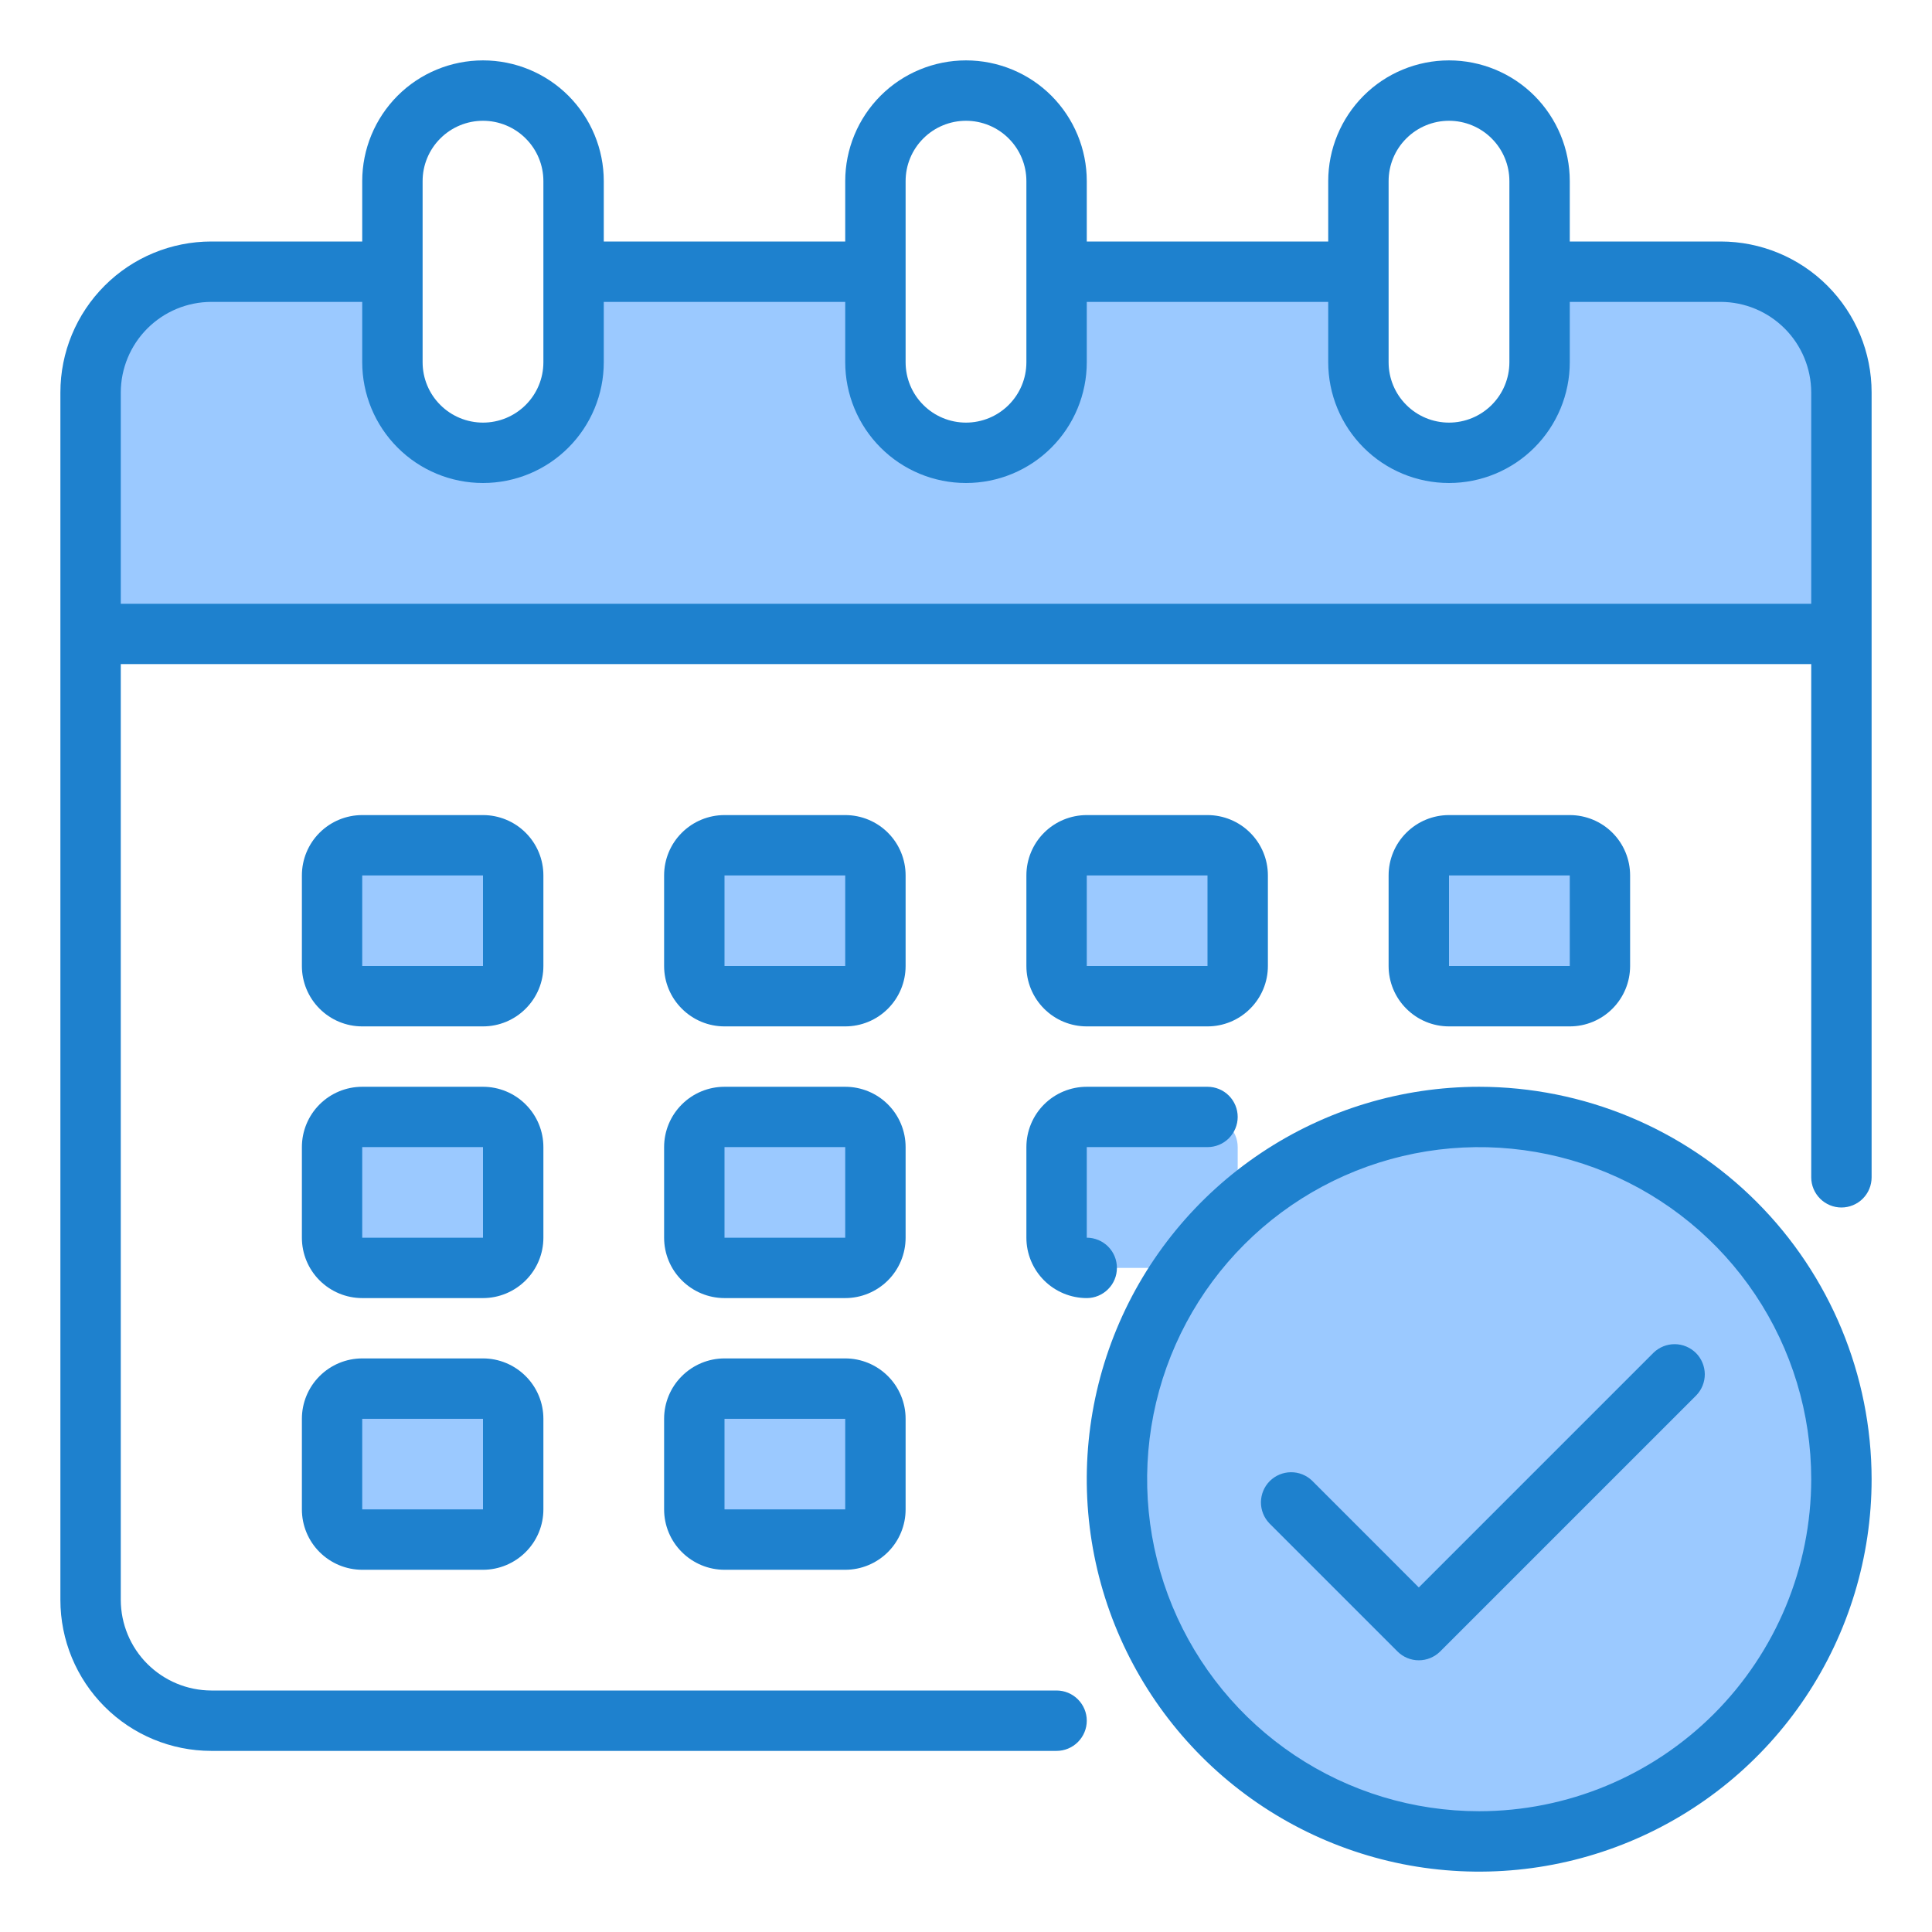
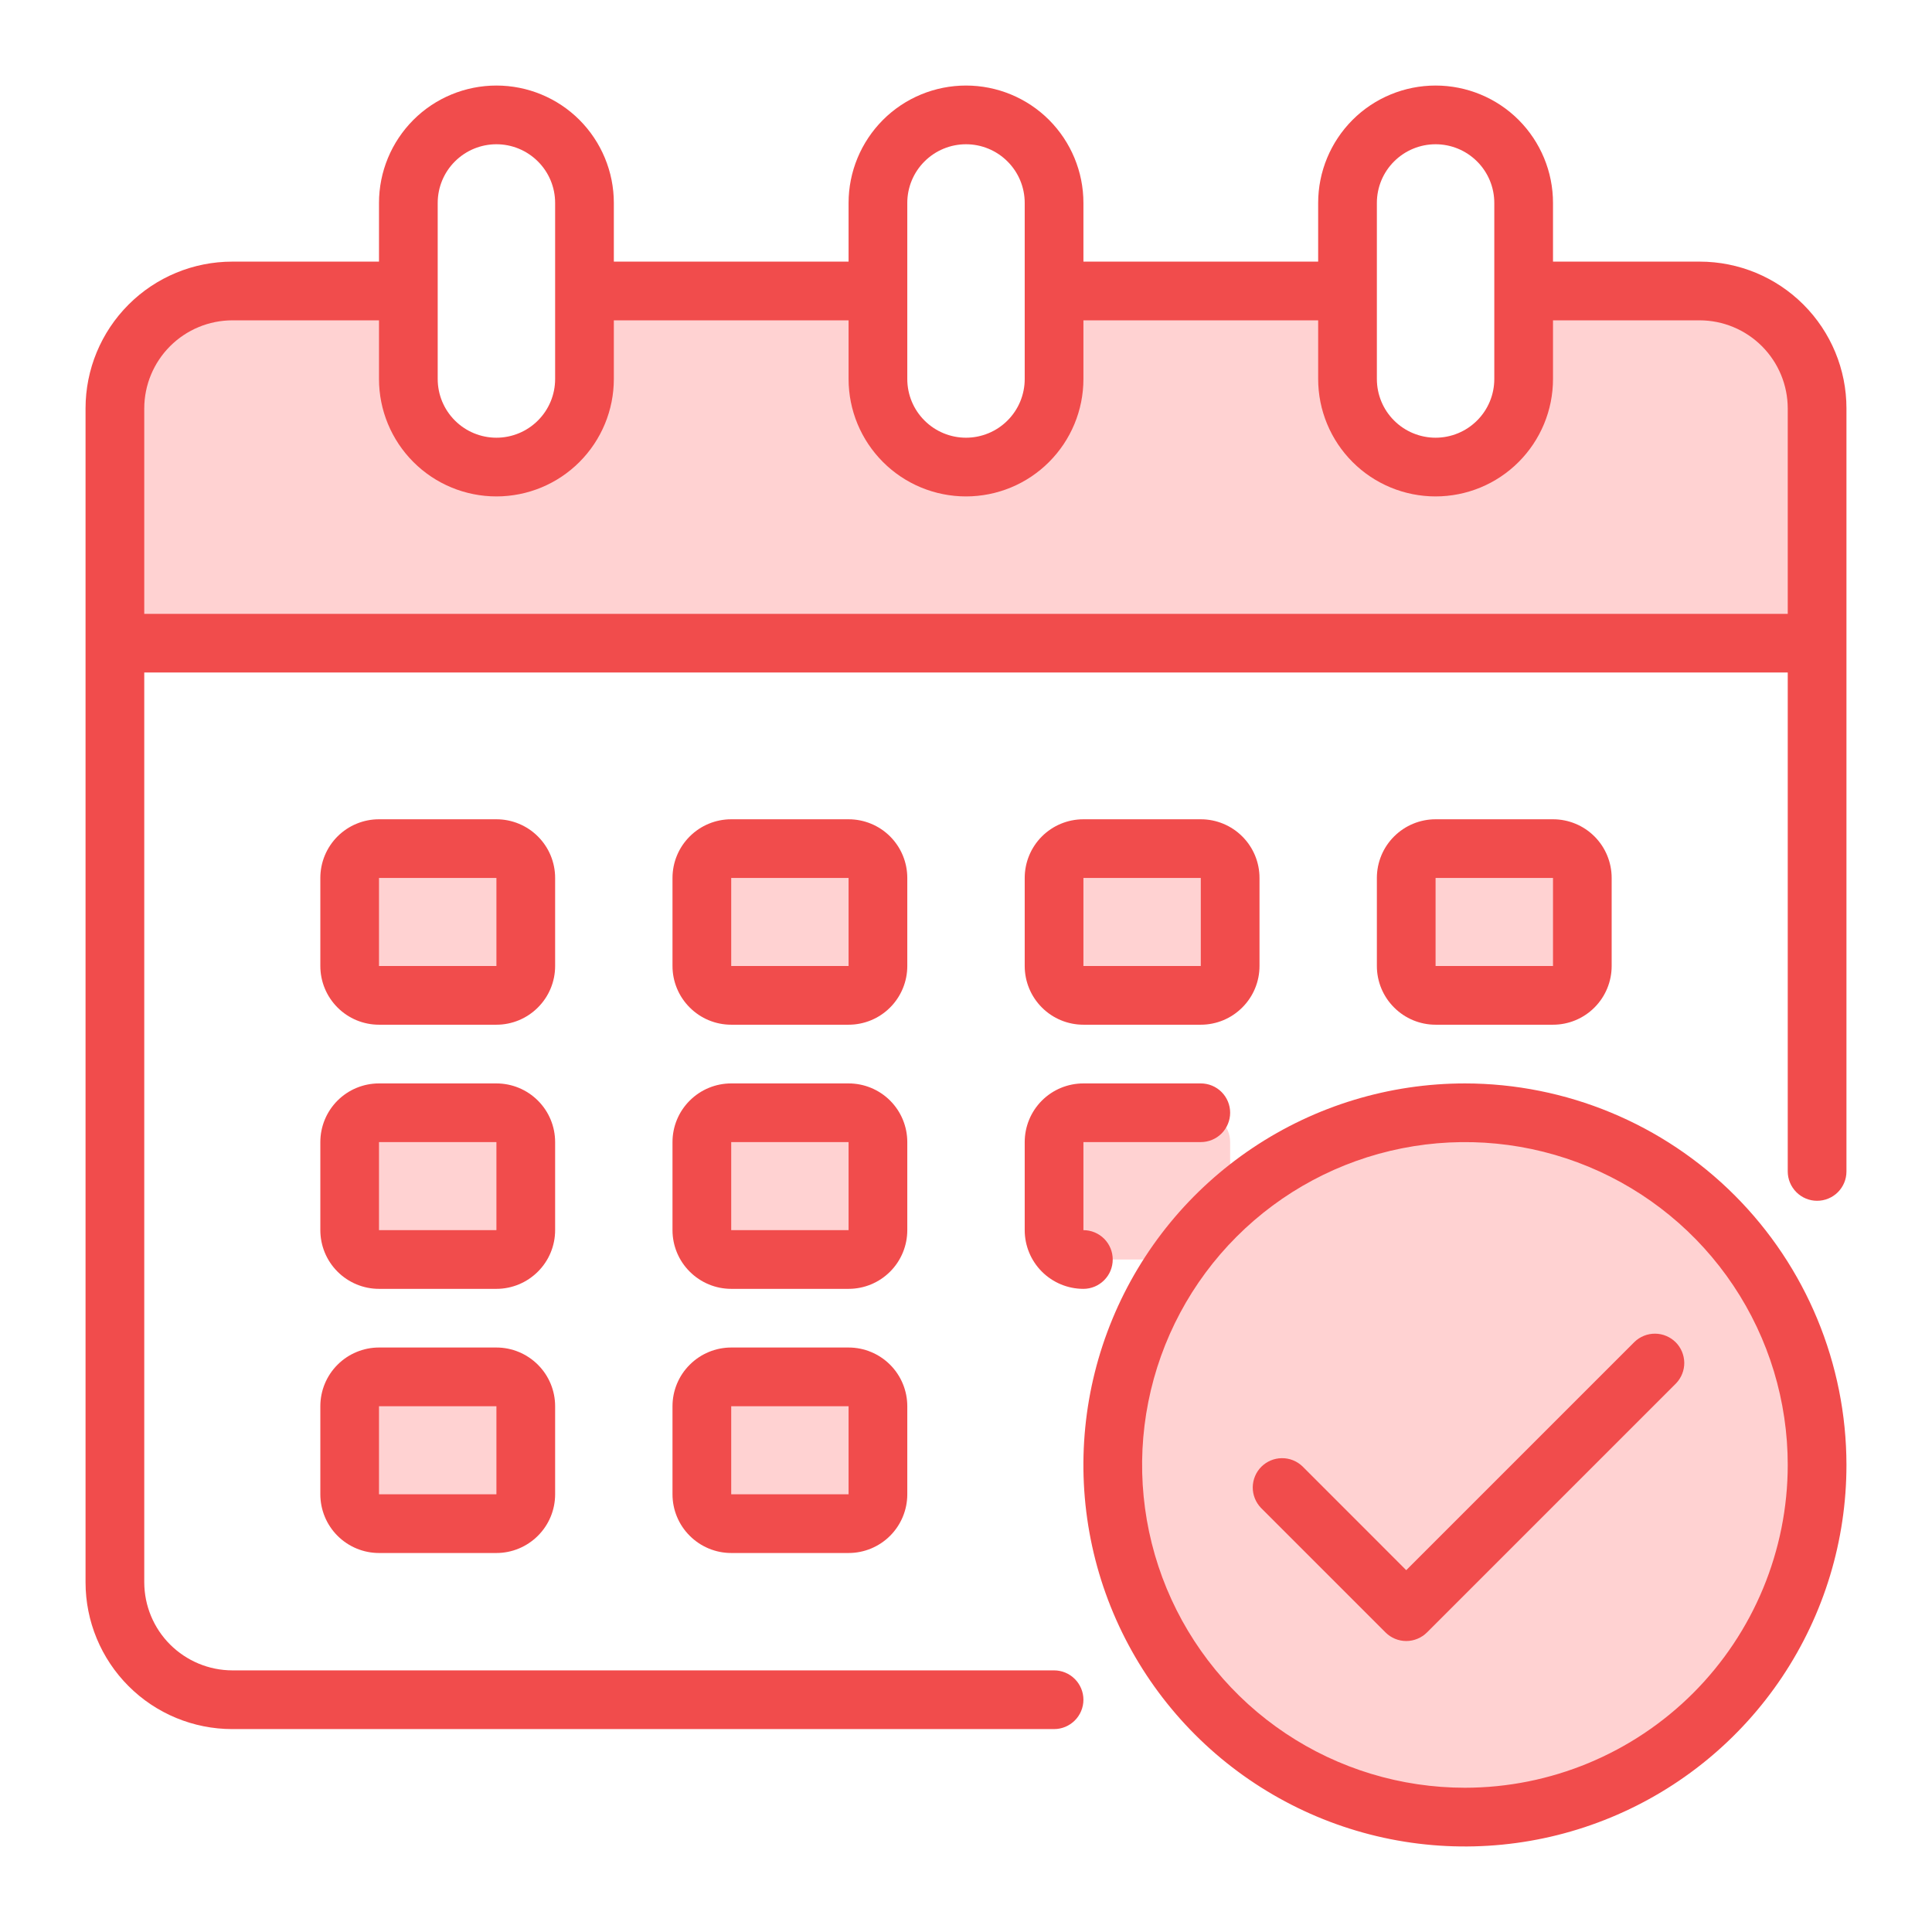
- <svg xmlns="http://www.w3.org/2000/svg" width="35" height="35" viewBox="0 0 35 35" fill="none">
-   <path d="M31.172 4.922H27.891V6.562C27.891 6.998 27.718 7.415 27.41 7.723C27.102 8.03 26.685 8.203 26.25 8.203C25.815 8.203 25.398 8.03 25.09 7.723C24.782 7.415 24.609 6.998 24.609 6.562V4.922H19.141V6.562C19.141 6.998 18.968 7.415 18.66 7.723C18.352 8.03 17.935 8.203 17.5 8.203C17.065 8.203 16.648 8.03 16.34 7.723C16.032 7.415 15.859 6.998 15.859 6.562V4.922H10.391V6.562C10.391 6.998 10.218 7.415 9.91 7.723C9.602 8.03 9.185 8.203 8.75 8.203C8.315 8.203 7.898 8.03 7.59 7.723C7.282 7.415 7.109 6.998 7.109 6.562V4.922H3.828C3.248 4.922 2.692 5.152 2.281 5.563C1.871 5.973 1.641 6.529 1.641 7.109V11.484H33.359V7.109C33.359 6.529 33.129 5.973 32.719 5.563C32.308 5.152 31.752 4.922 31.172 4.922Z" fill="#9BC9FF" />
-   <path d="M15.312 15.312H13.125C12.823 15.312 12.578 15.557 12.578 15.859V17.5C12.578 17.802 12.823 18.047 13.125 18.047H15.312C15.614 18.047 15.859 17.802 15.859 17.5V15.859C15.859 15.557 15.614 15.312 15.312 15.312Z" fill="#9BC9FF" />
-   <path d="M8.75 15.312H6.562C6.26 15.312 6.016 15.557 6.016 15.859V17.5C6.016 17.802 6.26 18.047 6.562 18.047H8.75C9.052 18.047 9.297 17.802 9.297 17.5V15.859C9.297 15.557 9.052 15.312 8.75 15.312Z" fill="#9BC9FF" />
-   <path d="M28.438 15.312H26.25C25.948 15.312 25.703 15.557 25.703 15.859V17.5C25.703 17.802 25.948 18.047 26.25 18.047H28.438C28.739 18.047 28.984 17.802 28.984 17.5V15.859C28.984 15.557 28.739 15.312 28.438 15.312Z" fill="#9BC9FF" />
-   <path d="M15.312 20.234H13.125C12.823 20.234 12.578 20.479 12.578 20.781V22.422C12.578 22.724 12.823 22.969 13.125 22.969H15.312C15.614 22.969 15.859 22.724 15.859 22.422V20.781C15.859 20.479 15.614 20.234 15.312 20.234Z" fill="#9BC9FF" />
-   <path d="M8.75 20.234H6.562C6.26 20.234 6.016 20.479 6.016 20.781V22.422C6.016 22.724 6.26 22.969 6.562 22.969H8.75C9.052 22.969 9.297 22.724 9.297 22.422V20.781C9.297 20.479 9.052 20.234 8.75 20.234Z" fill="#9BC9FF" />
-   <path d="M15.312 25.156H13.125C12.823 25.156 12.578 25.401 12.578 25.703V27.344C12.578 27.646 12.823 27.891 13.125 27.891H15.312C15.614 27.891 15.859 27.646 15.859 27.344V25.703C15.859 25.401 15.614 25.156 15.312 25.156Z" fill="#9BC9FF" />
-   <path d="M21.875 15.312H19.688C19.386 15.312 19.141 15.557 19.141 15.859V17.5C19.141 17.802 19.386 18.047 19.688 18.047H21.875C22.177 18.047 22.422 17.802 22.422 17.5V15.859C22.422 15.557 22.177 15.312 21.875 15.312Z" fill="#9BC9FF" />
-   <path d="M21.875 20.234H19.688C19.386 20.234 19.141 20.479 19.141 20.781V22.422C19.141 22.724 19.386 22.969 19.688 22.969H21.875C22.177 22.969 22.422 22.724 22.422 22.422V20.781C22.422 20.479 22.177 20.234 21.875 20.234Z" fill="#9BC9FF" />
-   <path d="M8.75 25.156H6.562C6.26 25.156 6.016 25.401 6.016 25.703V27.344C6.016 27.646 6.26 27.891 6.562 27.891H8.75C9.052 27.891 9.297 27.646 9.297 27.344V25.703C9.297 25.401 9.052 25.156 8.75 25.156Z" fill="#9BC9FF" />
-   <path d="M26.797 33.359C30.421 33.359 33.359 30.421 33.359 26.797C33.359 23.172 30.421 20.234 26.797 20.234C23.172 20.234 20.234 23.172 20.234 26.797C20.234 30.421 23.172 33.359 26.797 33.359Z" fill="#9BC9FF" />
-   <path d="M31.172 4.375H28.438V3.281C28.438 2.701 28.207 2.145 27.797 1.734C27.387 1.324 26.83 1.094 26.25 1.094C25.67 1.094 25.113 1.324 24.703 1.734C24.293 2.145 24.062 2.701 24.062 3.281V4.375H19.688V3.281C19.688 2.701 19.457 2.145 19.047 1.734C18.637 1.324 18.08 1.094 17.5 1.094C16.92 1.094 16.363 1.324 15.953 1.734C15.543 2.145 15.312 2.701 15.312 3.281V4.375H10.938V3.281C10.938 2.701 10.707 2.145 10.297 1.734C9.887 1.324 9.33 1.094 8.75 1.094C8.17 1.094 7.613 1.324 7.203 1.734C6.793 2.145 6.562 2.701 6.562 3.281V4.375H3.828C3.103 4.375 2.407 4.663 1.895 5.176C1.382 5.689 1.094 6.384 1.094 7.109V28.984C1.094 29.71 1.382 30.405 1.895 30.918C2.407 31.431 3.103 31.719 3.828 31.719H19.141C19.286 31.719 19.425 31.661 19.527 31.559C19.63 31.456 19.688 31.317 19.688 31.172C19.688 31.027 19.63 30.888 19.527 30.785C19.425 30.683 19.286 30.625 19.141 30.625H3.828C3.393 30.624 2.977 30.45 2.669 30.143C2.362 29.836 2.189 29.419 2.188 28.984V12.031H32.812V21.328C32.812 21.473 32.87 21.612 32.973 21.715C33.075 21.817 33.214 21.875 33.359 21.875C33.504 21.875 33.644 21.817 33.746 21.715C33.849 21.612 33.906 21.473 33.906 21.328V7.109C33.906 6.384 33.618 5.689 33.105 5.176C32.593 4.663 31.897 4.375 31.172 4.375ZM25.156 3.281C25.156 2.991 25.271 2.713 25.477 2.508C25.682 2.303 25.96 2.188 26.25 2.188C26.54 2.188 26.818 2.303 27.023 2.508C27.229 2.713 27.344 2.991 27.344 3.281V6.562C27.344 6.853 27.229 7.131 27.023 7.336C26.818 7.541 26.54 7.656 26.25 7.656C25.96 7.656 25.682 7.541 25.477 7.336C25.271 7.131 25.156 6.853 25.156 6.562V3.281ZM16.406 3.281C16.406 2.991 16.521 2.713 16.727 2.508C16.932 2.303 17.21 2.188 17.5 2.188C17.79 2.188 18.068 2.303 18.273 2.508C18.479 2.713 18.594 2.991 18.594 3.281V6.562C18.594 6.853 18.479 7.131 18.273 7.336C18.068 7.541 17.79 7.656 17.5 7.656C17.21 7.656 16.932 7.541 16.727 7.336C16.521 7.131 16.406 6.853 16.406 6.562V3.281ZM7.656 3.281C7.656 2.991 7.771 2.713 7.977 2.508C8.182 2.303 8.46 2.188 8.75 2.188C9.04 2.188 9.318 2.303 9.523 2.508C9.729 2.713 9.844 2.991 9.844 3.281V6.562C9.844 6.853 9.729 7.131 9.523 7.336C9.318 7.541 9.04 7.656 8.75 7.656C8.46 7.656 8.182 7.541 7.977 7.336C7.771 7.131 7.656 6.853 7.656 6.562V3.281ZM32.812 10.938H2.188V7.109C2.189 6.675 2.362 6.258 2.669 5.951C2.977 5.643 3.393 5.47 3.828 5.469H6.562V6.562C6.562 7.143 6.793 7.699 7.203 8.109C7.613 8.52 8.17 8.75 8.75 8.75C9.33 8.75 9.887 8.52 10.297 8.109C10.707 7.699 10.938 7.143 10.938 6.562V5.469H15.312V6.562C15.312 7.143 15.543 7.699 15.953 8.109C16.363 8.52 16.92 8.75 17.5 8.75C18.08 8.75 18.637 8.52 19.047 8.109C19.457 7.699 19.688 7.143 19.688 6.562V5.469H24.062V6.562C24.062 7.143 24.293 7.699 24.703 8.109C25.113 8.52 25.67 8.75 26.25 8.75C26.83 8.75 27.387 8.52 27.797 8.109C28.207 7.699 28.438 7.143 28.438 6.562V5.469H31.172C31.607 5.47 32.023 5.643 32.331 5.951C32.638 6.258 32.811 6.675 32.812 7.109V10.938Z" fill="#1E81CE" />
-   <path d="M16.406 15.859C16.406 15.569 16.291 15.291 16.086 15.086C15.881 14.881 15.603 14.766 15.312 14.766H13.125C12.835 14.766 12.557 14.881 12.352 15.086C12.146 15.291 12.031 15.569 12.031 15.859V17.5C12.031 17.79 12.146 18.068 12.352 18.273C12.557 18.479 12.835 18.594 13.125 18.594H15.312C15.603 18.594 15.881 18.479 16.086 18.273C16.291 18.068 16.406 17.79 16.406 17.5V15.859ZM13.125 17.5V15.859H15.312V17.5H13.125Z" fill="#1E81CE" />
-   <path d="M9.844 15.859C9.844 15.569 9.729 15.291 9.523 15.086C9.318 14.881 9.04 14.766 8.75 14.766H6.562C6.272 14.766 5.994 14.881 5.789 15.086C5.584 15.291 5.469 15.569 5.469 15.859V17.5C5.469 17.79 5.584 18.068 5.789 18.273C5.994 18.479 6.272 18.594 6.562 18.594H8.75C9.04 18.594 9.318 18.479 9.523 18.273C9.729 18.068 9.844 17.79 9.844 17.5V15.859ZM6.562 17.5V15.859H8.75V17.5H6.562Z" fill="#1E81CE" />
-   <path d="M28.438 18.594C28.728 18.594 29.006 18.479 29.211 18.273C29.416 18.068 29.531 17.79 29.531 17.5V15.859C29.531 15.569 29.416 15.291 29.211 15.086C29.006 14.881 28.728 14.766 28.438 14.766H26.25C25.96 14.766 25.682 14.881 25.477 15.086C25.271 15.291 25.156 15.569 25.156 15.859V17.5C25.156 17.79 25.271 18.068 25.477 18.273C25.682 18.479 25.96 18.594 26.25 18.594H28.438ZM26.25 15.859H28.438V17.5H26.25V15.859Z" fill="#1E81CE" />
-   <path d="M16.406 20.781C16.406 20.491 16.291 20.213 16.086 20.008C15.881 19.803 15.603 19.688 15.312 19.688H13.125C12.835 19.688 12.557 19.803 12.352 20.008C12.146 20.213 12.031 20.491 12.031 20.781V22.422C12.031 22.712 12.146 22.99 12.352 23.195C12.557 23.4 12.835 23.516 13.125 23.516H15.312C15.603 23.516 15.881 23.4 16.086 23.195C16.291 22.99 16.406 22.712 16.406 22.422V20.781ZM13.125 22.422V20.781H15.312V22.422H13.125Z" fill="#1E81CE" />
-   <path d="M9.844 20.781C9.844 20.491 9.729 20.213 9.523 20.008C9.318 19.803 9.04 19.688 8.75 19.688H6.562C6.272 19.688 5.994 19.803 5.789 20.008C5.584 20.213 5.469 20.491 5.469 20.781V22.422C5.469 22.712 5.584 22.99 5.789 23.195C5.994 23.4 6.272 23.516 6.562 23.516H8.75C9.04 23.516 9.318 23.4 9.523 23.195C9.729 22.99 9.844 22.712 9.844 22.422V20.781ZM6.562 22.422V20.781H8.75V22.422H6.562Z" fill="#1E81CE" />
-   <path d="M15.312 24.609H13.125C12.835 24.609 12.557 24.725 12.352 24.93C12.146 25.135 12.031 25.413 12.031 25.703V27.344C12.031 27.634 12.146 27.912 12.352 28.117C12.557 28.322 12.835 28.438 13.125 28.438H15.312C15.603 28.438 15.881 28.322 16.086 28.117C16.291 27.912 16.406 27.634 16.406 27.344V25.703C16.406 25.413 16.291 25.135 16.086 24.93C15.881 24.725 15.603 24.609 15.312 24.609ZM13.125 27.344V25.703H15.312V27.344H13.125Z" fill="#1E81CE" />
-   <path d="M19.688 18.594H21.875C22.165 18.594 22.443 18.479 22.648 18.273C22.854 18.068 22.969 17.79 22.969 17.5V15.859C22.969 15.569 22.854 15.291 22.648 15.086C22.443 14.881 22.165 14.766 21.875 14.766H19.688C19.397 14.766 19.119 14.881 18.914 15.086C18.709 15.291 18.594 15.569 18.594 15.859V17.5C18.594 17.79 18.709 18.068 18.914 18.273C19.119 18.479 19.397 18.594 19.688 18.594ZM19.688 15.859H21.875V17.5H19.688V15.859Z" fill="#1E81CE" />
-   <path d="M18.594 22.422C18.594 22.712 18.709 22.99 18.914 23.195C19.119 23.4 19.397 23.516 19.688 23.516C19.832 23.516 19.972 23.458 20.074 23.355C20.177 23.253 20.234 23.114 20.234 22.969C20.234 22.824 20.177 22.685 20.074 22.582C19.972 22.48 19.832 22.422 19.688 22.422V20.781H21.875C22.02 20.781 22.159 20.724 22.262 20.621C22.364 20.518 22.422 20.379 22.422 20.234C22.422 20.089 22.364 19.95 22.262 19.848C22.159 19.745 22.02 19.688 21.875 19.688H19.688C19.397 19.688 19.119 19.803 18.914 20.008C18.709 20.213 18.594 20.491 18.594 20.781V22.422Z" fill="#1E81CE" />
-   <path d="M8.75 24.609H6.562C6.272 24.609 5.994 24.725 5.789 24.93C5.584 25.135 5.469 25.413 5.469 25.703V27.344C5.469 27.634 5.584 27.912 5.789 28.117C5.994 28.322 6.272 28.438 6.562 28.438H8.75C9.04 28.438 9.318 28.322 9.523 28.117C9.729 27.912 9.844 27.634 9.844 27.344V25.703C9.844 25.413 9.729 25.135 9.523 24.93C9.318 24.725 9.04 24.609 8.75 24.609ZM6.562 27.344V25.703H8.75V27.344H6.562Z" fill="#1E81CE" />
-   <path d="M26.797 19.688C25.391 19.688 24.016 20.105 22.847 20.886C21.678 21.667 20.767 22.777 20.229 24.076C19.691 25.375 19.55 26.805 19.824 28.184C20.098 29.563 20.776 30.83 21.77 31.824C22.764 32.818 24.031 33.495 25.41 33.77C26.789 34.044 28.218 33.903 29.517 33.365C30.817 32.827 31.927 31.916 32.708 30.747C33.489 29.578 33.906 28.203 33.906 26.797C33.904 24.912 33.154 23.105 31.822 21.772C30.489 20.439 28.682 19.69 26.797 19.688ZM26.797 32.812C25.607 32.812 24.444 32.46 23.455 31.799C22.465 31.138 21.695 30.198 21.239 29.099C20.784 28 20.665 26.79 20.897 25.623C21.129 24.456 21.702 23.384 22.543 22.543C23.384 21.702 24.456 21.129 25.623 20.897C26.79 20.665 28 20.784 29.099 21.239C30.198 21.695 31.138 22.465 31.799 23.455C32.46 24.444 32.812 25.607 32.812 26.797C32.811 28.392 32.176 29.921 31.049 31.049C29.921 32.176 28.392 32.811 26.797 32.812Z" fill="#1E81CE" />
-   <path d="M29.957 24.504L25.703 28.758L23.77 26.824C23.667 26.725 23.529 26.669 23.385 26.671C23.242 26.672 23.105 26.73 23.003 26.831C22.902 26.932 22.845 27.069 22.843 27.213C22.842 27.356 22.897 27.494 22.997 27.598L25.317 29.918C25.419 30.02 25.558 30.078 25.703 30.078C25.848 30.078 25.987 30.02 26.09 29.918L30.73 25.278C30.83 25.174 30.885 25.036 30.884 24.893C30.882 24.75 30.825 24.612 30.724 24.511C30.622 24.41 30.485 24.352 30.341 24.351C30.198 24.35 30.06 24.405 29.957 24.504Z" fill="#1E81CE" />
+ <svg xmlns="http://www.w3.org/2000/svg" width="36" height="36" viewBox="0 0 36 36" fill="none">
+   <path d="M31.672 5.422H28.391V7.062C28.391 7.498 28.218 7.915 27.91 8.223C27.602 8.53 27.185 8.703 26.75 8.703C26.315 8.703 25.898 8.53 25.59 8.223C25.282 7.915 25.109 7.498 25.109 7.062V5.422H19.641V7.062C19.641 7.498 19.468 7.915 19.16 8.223C18.852 8.53 18.435 8.703 18 8.703C17.565 8.703 17.148 8.53 16.84 8.223C16.532 7.915 16.359 7.498 16.359 7.062V5.422H10.891V7.062C10.891 7.498 10.718 7.915 10.41 8.223C10.102 8.53 9.685 8.703 9.25 8.703C8.815 8.703 8.398 8.53 8.09 8.223C7.782 7.915 7.609 7.498 7.609 7.062V5.422H4.328C3.748 5.422 3.192 5.652 2.781 6.063C2.371 6.473 2.141 7.029 2.141 7.609V11.984H33.859V7.609C33.859 7.029 33.629 6.473 33.219 6.063C32.808 5.652 32.252 5.422 31.672 5.422Z" fill="#FFD2D2" />
+   <path d="M15.812 15.812H13.625C13.323 15.812 13.078 16.057 13.078 16.359V18C13.078 18.302 13.323 18.547 13.625 18.547H15.812C16.114 18.547 16.359 18.302 16.359 18V16.359C16.359 16.057 16.114 15.812 15.812 15.812Z" fill="#FFD2D2" />
+   <path d="M9.25 15.812H7.062C6.76 15.812 6.516 16.057 6.516 16.359V18C6.516 18.302 6.76 18.547 7.062 18.547H9.25C9.552 18.547 9.797 18.302 9.797 18V16.359C9.797 16.057 9.552 15.812 9.25 15.812Z" fill="#FFD2D2" />
+   <path d="M28.938 15.812H26.75C26.448 15.812 26.203 16.057 26.203 16.359V18C26.203 18.302 26.448 18.547 26.75 18.547H28.938C29.239 18.547 29.484 18.302 29.484 18V16.359C29.484 16.057 29.239 15.812 28.938 15.812Z" fill="#FFD2D2" />
+   <path d="M15.812 20.734H13.625C13.323 20.734 13.078 20.979 13.078 21.281V22.922C13.078 23.224 13.323 23.469 13.625 23.469H15.812C16.114 23.469 16.359 23.224 16.359 22.922V21.281C16.359 20.979 16.114 20.734 15.812 20.734Z" fill="#FFD2D2" />
+   <path d="M9.25 20.734H7.062C6.76 20.734 6.516 20.979 6.516 21.281V22.922C6.516 23.224 6.76 23.469 7.062 23.469H9.25C9.552 23.469 9.797 23.224 9.797 22.922V21.281C9.797 20.979 9.552 20.734 9.25 20.734Z" fill="#FFD2D2" />
+   <path d="M15.812 25.656H13.625C13.323 25.656 13.078 25.901 13.078 26.203V27.844C13.078 28.146 13.323 28.391 13.625 28.391H15.812C16.114 28.391 16.359 28.146 16.359 27.844V26.203C16.359 25.901 16.114 25.656 15.812 25.656Z" fill="#FFD2D2" />
+   <path d="M22.375 15.812H20.188C19.886 15.812 19.641 16.057 19.641 16.359V18C19.641 18.302 19.886 18.547 20.188 18.547H22.375C22.677 18.547 22.922 18.302 22.922 18V16.359C22.922 16.057 22.677 15.812 22.375 15.812Z" fill="#FFD2D2" />
+   <path d="M22.375 20.734H20.188C19.886 20.734 19.641 20.979 19.641 21.281V22.922C19.641 23.224 19.886 23.469 20.188 23.469H22.375C22.677 23.469 22.922 23.224 22.922 22.922V21.281C22.922 20.979 22.677 20.734 22.375 20.734Z" fill="#FFD2D2" />
+   <path d="M9.25 25.656H7.062C6.76 25.656 6.516 25.901 6.516 26.203V27.844C6.516 28.146 6.76 28.391 7.062 28.391H9.25C9.552 28.391 9.797 28.146 9.797 27.844V26.203C9.797 25.901 9.552 25.656 9.25 25.656Z" fill="#FFD2D2" />
+   <path d="M27.297 33.859C30.921 33.859 33.859 30.921 33.859 27.297C33.859 23.672 30.921 20.734 27.297 20.734C23.672 20.734 20.734 23.672 20.734 27.297C20.734 30.921 23.672 33.859 27.297 33.859Z" fill="#FFD2D2" />
+   <path d="M31.672 4.875H28.938V3.781C28.938 3.201 28.707 2.645 28.297 2.234C27.887 1.824 27.33 1.594 26.75 1.594C26.17 1.594 25.613 1.824 25.203 2.234C24.793 2.645 24.562 3.201 24.562 3.781V4.875H20.188V3.781C20.188 3.201 19.957 2.645 19.547 2.234C19.137 1.824 18.58 1.594 18 1.594C17.42 1.594 16.863 1.824 16.453 2.234C16.043 2.645 15.812 3.201 15.812 3.781V4.875H11.438V3.781C11.438 3.201 11.207 2.645 10.797 2.234C10.387 1.824 9.83 1.594 9.25 1.594C8.67 1.594 8.113 1.824 7.703 2.234C7.293 2.645 7.062 3.201 7.062 3.781V4.875H4.328C3.603 4.875 2.907 5.163 2.395 5.676C1.882 6.189 1.594 6.884 1.594 7.609V29.484C1.594 30.21 1.882 30.905 2.395 31.418C2.907 31.931 3.603 32.219 4.328 32.219H19.641C19.786 32.219 19.925 32.161 20.027 32.059C20.13 31.956 20.188 31.817 20.188 31.672C20.188 31.527 20.13 31.388 20.027 31.285C19.925 31.183 19.786 31.125 19.641 31.125H4.328C3.893 31.124 3.477 30.95 3.169 30.643C2.862 30.336 2.689 29.919 2.688 29.484V12.531H33.312V21.828C33.312 21.973 33.37 22.112 33.473 22.215C33.575 22.317 33.714 22.375 33.859 22.375C34.004 22.375 34.144 22.317 34.246 22.215C34.349 22.112 34.406 21.973 34.406 21.828V7.609C34.406 6.884 34.118 6.189 33.605 5.676C33.093 5.163 32.397 4.875 31.672 4.875ZM25.656 3.781C25.656 3.491 25.771 3.213 25.977 3.008C26.182 2.803 26.46 2.688 26.75 2.688C27.04 2.688 27.318 2.803 27.523 3.008C27.729 3.213 27.844 3.491 27.844 3.781V7.062C27.844 7.353 27.729 7.631 27.523 7.836C27.318 8.041 27.04 8.156 26.75 8.156C26.46 8.156 26.182 8.041 25.977 7.836C25.771 7.631 25.656 7.353 25.656 7.062V3.781ZM16.906 3.781C16.906 3.491 17.021 3.213 17.227 3.008C17.432 2.803 17.71 2.688 18 2.688C18.29 2.688 18.568 2.803 18.773 3.008C18.979 3.213 19.094 3.491 19.094 3.781V7.062C19.094 7.353 18.979 7.631 18.773 7.836C18.568 8.041 18.29 8.156 18 8.156C17.71 8.156 17.432 8.041 17.227 7.836C17.021 7.631 16.906 7.353 16.906 7.062V3.781ZM8.156 3.781C8.156 3.491 8.271 3.213 8.477 3.008C8.682 2.803 8.96 2.688 9.25 2.688C9.54 2.688 9.818 2.803 10.023 3.008C10.229 3.213 10.344 3.491 10.344 3.781V7.062C10.344 7.353 10.229 7.631 10.023 7.836C9.818 8.041 9.54 8.156 9.25 8.156C8.96 8.156 8.682 8.041 8.477 7.836C8.271 7.631 8.156 7.353 8.156 7.062V3.781ZM33.312 11.438H2.688V7.609C2.689 7.175 2.862 6.758 3.169 6.451C3.477 6.143 3.893 5.97 4.328 5.969H7.062V7.062C7.062 7.643 7.293 8.199 7.703 8.609C8.113 9.02 8.67 9.25 9.25 9.25C9.83 9.25 10.387 9.02 10.797 8.609C11.207 8.199 11.438 7.643 11.438 7.062V5.969H15.812V7.062C15.812 7.643 16.043 8.199 16.453 8.609C16.863 9.02 17.42 9.25 18 9.25C18.58 9.25 19.137 9.02 19.547 8.609C19.957 8.199 20.188 7.643 20.188 7.062V5.969H24.562V7.062C24.562 7.643 24.793 8.199 25.203 8.609C25.613 9.02 26.17 9.25 26.75 9.25C27.33 9.25 27.887 9.02 28.297 8.609C28.707 8.199 28.938 7.643 28.938 7.062V5.969H31.672C32.107 5.97 32.523 6.143 32.831 6.451C33.138 6.758 33.311 7.175 33.312 7.609V11.438Z" fill="#F14C4C" />
+   <path d="M16.906 16.359C16.906 16.069 16.791 15.791 16.586 15.586C16.381 15.381 16.103 15.266 15.812 15.266H13.625C13.335 15.266 13.057 15.381 12.852 15.586C12.646 15.791 12.531 16.069 12.531 16.359V18C12.531 18.29 12.646 18.568 12.852 18.773C13.057 18.979 13.335 19.094 13.625 19.094H15.812C16.103 19.094 16.381 18.979 16.586 18.773C16.791 18.568 16.906 18.29 16.906 18V16.359ZM13.625 18V16.359H15.812V18H13.625Z" fill="#F14C4C" />
+   <path d="M10.344 16.359C10.344 16.069 10.229 15.791 10.023 15.586C9.818 15.381 9.54 15.266 9.25 15.266H7.062C6.772 15.266 6.494 15.381 6.289 15.586C6.084 15.791 5.969 16.069 5.969 16.359V18C5.969 18.29 6.084 18.568 6.289 18.773C6.494 18.979 6.772 19.094 7.062 19.094H9.25C9.54 19.094 9.818 18.979 10.023 18.773C10.229 18.568 10.344 18.29 10.344 18V16.359ZM7.062 18V16.359H9.25V18H7.062Z" fill="#F14C4C" />
+   <path d="M28.938 19.094C29.228 19.094 29.506 18.979 29.711 18.773C29.916 18.568 30.031 18.29 30.031 18V16.359C30.031 16.069 29.916 15.791 29.711 15.586C29.506 15.381 29.228 15.266 28.938 15.266H26.75C26.46 15.266 26.182 15.381 25.977 15.586C25.771 15.791 25.656 16.069 25.656 16.359V18C25.656 18.29 25.771 18.568 25.977 18.773C26.182 18.979 26.46 19.094 26.75 19.094H28.938ZM26.75 16.359H28.938V18H26.75V16.359Z" fill="#F14C4C" />
+   <path d="M16.906 21.281C16.906 20.991 16.791 20.713 16.586 20.508C16.381 20.303 16.103 20.188 15.812 20.188H13.625C13.335 20.188 13.057 20.303 12.852 20.508C12.646 20.713 12.531 20.991 12.531 21.281V22.922C12.531 23.212 12.646 23.49 12.852 23.695C13.057 23.9 13.335 24.016 13.625 24.016H15.812C16.103 24.016 16.381 23.9 16.586 23.695C16.791 23.49 16.906 23.212 16.906 22.922V21.281ZM13.625 22.922V21.281H15.812V22.922H13.625Z" fill="#F14C4C" />
+   <path d="M10.344 21.281C10.344 20.991 10.229 20.713 10.023 20.508C9.818 20.303 9.54 20.188 9.25 20.188H7.062C6.772 20.188 6.494 20.303 6.289 20.508C6.084 20.713 5.969 20.991 5.969 21.281V22.922C5.969 23.212 6.084 23.49 6.289 23.695C6.494 23.9 6.772 24.016 7.062 24.016H9.25C9.54 24.016 9.818 23.9 10.023 23.695C10.229 23.49 10.344 23.212 10.344 22.922V21.281ZM7.062 22.922V21.281H9.25V22.922H7.062Z" fill="#F14C4C" />
+   <path d="M15.812 25.109H13.625C13.335 25.109 13.057 25.225 12.852 25.43C12.646 25.635 12.531 25.913 12.531 26.203V27.844C12.531 28.134 12.646 28.412 12.852 28.617C13.057 28.822 13.335 28.938 13.625 28.938H15.812C16.103 28.938 16.381 28.822 16.586 28.617C16.791 28.412 16.906 28.134 16.906 27.844V26.203C16.906 25.913 16.791 25.635 16.586 25.43C16.381 25.225 16.103 25.109 15.812 25.109ZM13.625 27.844V26.203H15.812V27.844H13.625Z" fill="#F14C4C" />
+   <path d="M20.188 19.094H22.375C22.665 19.094 22.943 18.979 23.148 18.773C23.354 18.568 23.469 18.29 23.469 18V16.359C23.469 16.069 23.354 15.791 23.148 15.586C22.943 15.381 22.665 15.266 22.375 15.266H20.188C19.897 15.266 19.619 15.381 19.414 15.586C19.209 15.791 19.094 16.069 19.094 16.359V18C19.094 18.29 19.209 18.568 19.414 18.773C19.619 18.979 19.897 19.094 20.188 19.094ZM20.188 16.359H22.375V18H20.188V16.359Z" fill="#F14C4C" />
+   <path d="M19.094 22.922C19.094 23.212 19.209 23.49 19.414 23.695C19.619 23.9 19.897 24.016 20.188 24.016C20.332 24.016 20.472 23.958 20.574 23.855C20.677 23.753 20.734 23.614 20.734 23.469C20.734 23.324 20.677 23.185 20.574 23.082C20.472 22.98 20.332 22.922 20.188 22.922V21.281H22.375C22.52 21.281 22.659 21.224 22.762 21.121C22.864 21.018 22.922 20.879 22.922 20.734C22.922 20.589 22.864 20.45 22.762 20.348C22.659 20.245 22.52 20.188 22.375 20.188H20.188C19.897 20.188 19.619 20.303 19.414 20.508C19.209 20.713 19.094 20.991 19.094 21.281V22.922Z" fill="#F14C4C" />
+   <path d="M9.25 25.109H7.062C6.772 25.109 6.494 25.225 6.289 25.43C6.084 25.635 5.969 25.913 5.969 26.203V27.844C5.969 28.134 6.084 28.412 6.289 28.617C6.494 28.822 6.772 28.938 7.062 28.938H9.25C9.54 28.938 9.818 28.822 10.023 28.617C10.229 28.412 10.344 28.134 10.344 27.844V26.203C10.344 25.913 10.229 25.635 10.023 25.43C9.818 25.225 9.54 25.109 9.25 25.109ZM7.062 27.844V26.203H9.25V27.844H7.062Z" fill="#F14C4C" />
+   <path d="M27.297 20.188C25.891 20.188 24.516 20.605 23.347 21.386C22.178 22.167 21.267 23.277 20.729 24.576C20.191 25.875 20.05 27.305 20.324 28.684C20.598 30.063 21.276 31.33 22.27 32.324C23.264 33.318 24.531 33.995 25.91 34.27C27.289 34.544 28.718 34.403 30.017 33.865C31.317 33.327 32.427 32.416 33.208 31.247C33.989 30.078 34.406 28.703 34.406 27.297C34.404 25.412 33.654 23.605 32.322 22.272C30.989 20.939 29.182 20.19 27.297 20.188ZM27.297 33.312C26.107 33.312 24.944 32.96 23.955 32.299C22.965 31.638 22.195 30.698 21.739 29.599C21.284 28.5 21.165 27.29 21.397 26.123C21.629 24.956 22.202 23.884 23.043 23.043C23.884 22.202 24.956 21.629 26.123 21.397C27.29 21.165 28.5 21.284 29.599 21.739C30.698 22.195 31.638 22.965 32.299 23.955C32.96 24.944 33.312 26.107 33.312 27.297C33.311 28.892 32.676 30.421 31.549 31.549C30.421 32.676 28.892 33.311 27.297 33.312Z" fill="#F14C4C" />
+   <path d="M30.457 25.004L26.203 29.258L24.27 27.324C24.167 27.225 24.029 27.169 23.885 27.171C23.742 27.172 23.605 27.23 23.503 27.331C23.402 27.432 23.345 27.569 23.343 27.713C23.342 27.856 23.397 27.994 23.497 28.098L25.817 30.418C25.919 30.52 26.058 30.578 26.203 30.578C26.348 30.578 26.487 30.52 26.59 30.418L31.23 25.778C31.33 25.674 31.385 25.536 31.384 25.393C31.382 25.25 31.325 25.112 31.224 25.011C31.122 24.91 30.985 24.852 30.841 24.851C30.698 24.85 30.56 24.905 30.457 25.004Z" fill="#F14C4C" />
</svg>
